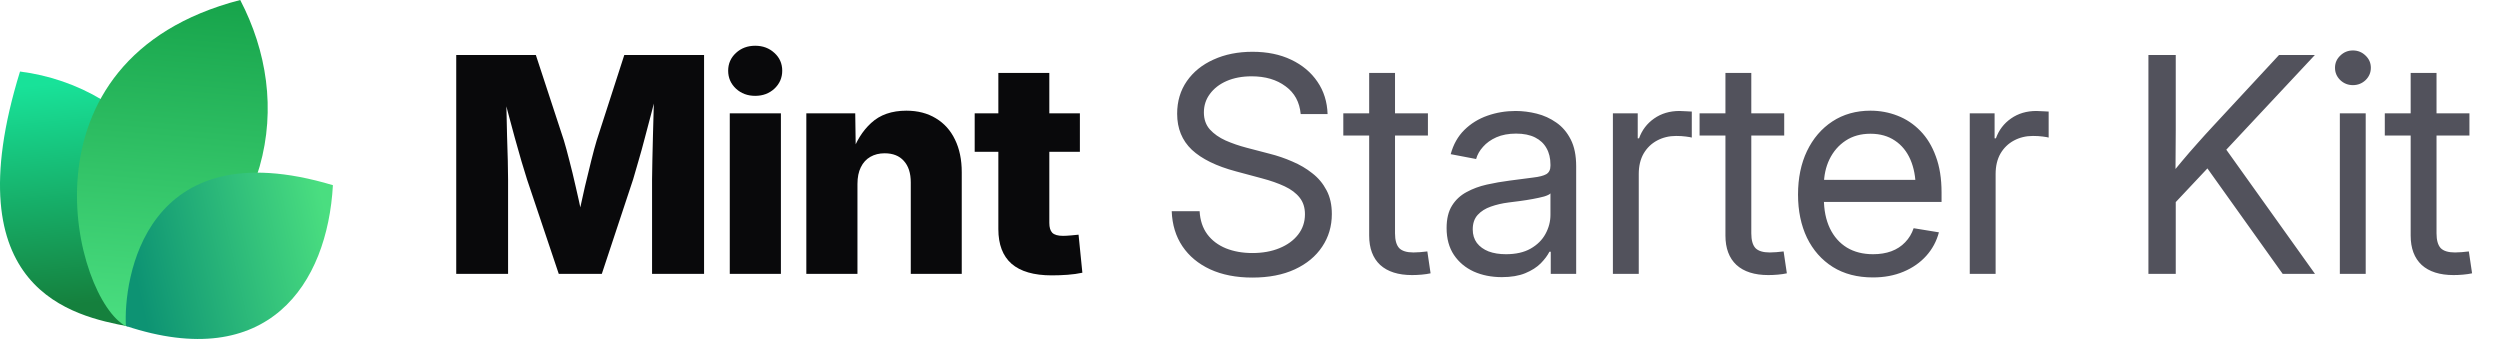
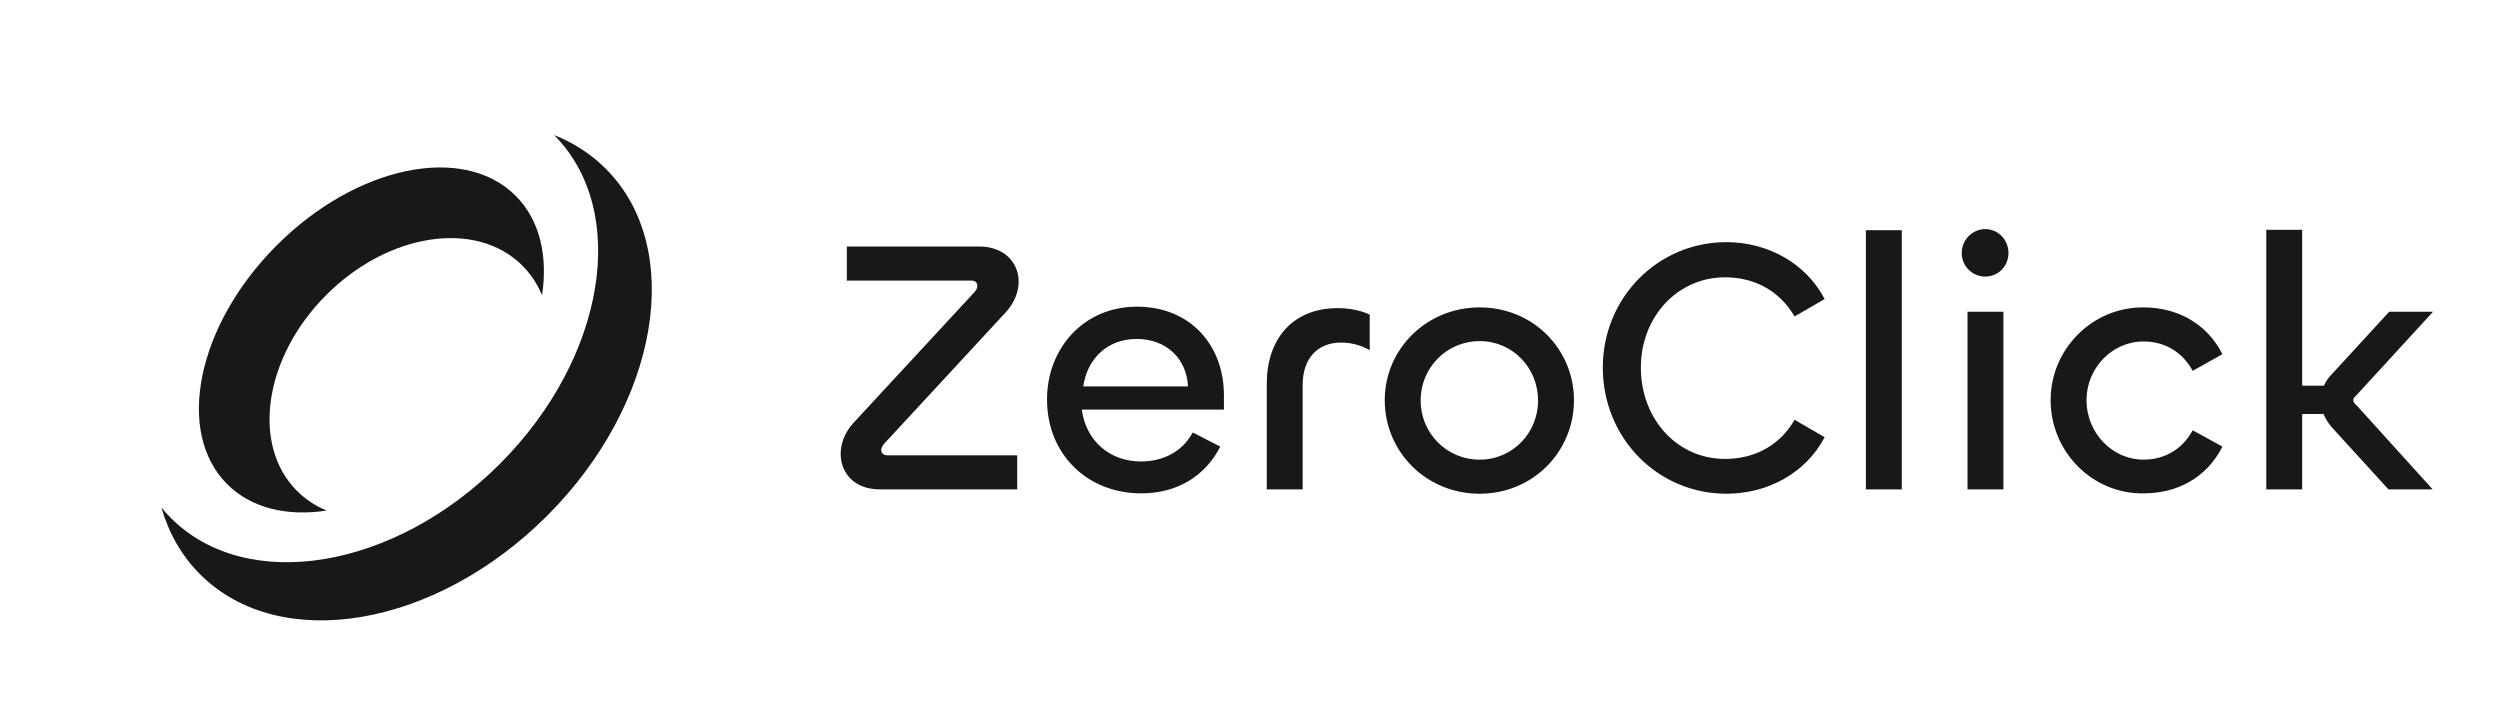
- <svg xmlns="http://www.w3.org/2000/svg" width="177" height="24" viewBox="0 0 177 24" fill="none">
-   <path d="M9.061 23.108C5.268 22.377 -3.391 20.627 1.417 5.064C9.634 6.099 16.973 14.064 9.061 23.108Z" fill="url(#paint0_linear_17557_2020)" />
-   <path d="M8.919 23.094C5.276 21.222 0.784 4.209 17.007 0C20.757 7.193 19.621 16.545 8.919 23.094Z" fill="url(#paint1_linear_17557_2020)" />
-   <path d="M8.914 23.079C8.735 19.882 10.159 9.085 23.57 13.111C23.181 20.123 18.984 26.418 8.914 23.079Z" fill="url(#paint2_linear_17557_2020)" />
-   <path d="M32.301 19.392V3.894H37.938L39.925 9.948C40.036 10.315 40.164 10.787 40.31 11.362C40.462 11.938 40.611 12.552 40.757 13.204C40.91 13.855 41.048 14.483 41.173 15.086C41.305 15.682 41.412 16.192 41.495 16.615H40.695C40.771 16.192 40.871 15.682 40.996 15.086C41.128 14.49 41.267 13.866 41.412 13.214C41.565 12.562 41.714 11.948 41.86 11.373C42.005 10.79 42.133 10.315 42.244 9.948L44.2 3.894H49.848V19.392H46.166V12.704C46.166 12.357 46.173 11.917 46.187 11.383C46.2 10.849 46.214 10.27 46.228 9.646C46.249 9.022 46.266 8.391 46.28 7.753C46.301 7.115 46.311 6.519 46.311 5.964H46.623C46.485 6.561 46.332 7.181 46.166 7.826C45.999 8.471 45.833 9.102 45.666 9.719C45.507 10.336 45.351 10.901 45.198 11.414C45.053 11.928 44.928 12.357 44.824 12.704L42.608 19.392H39.561L37.314 12.704C37.203 12.357 37.072 11.928 36.919 11.414C36.773 10.901 36.614 10.34 36.441 9.729C36.274 9.112 36.104 8.481 35.931 7.836C35.764 7.192 35.608 6.567 35.463 5.964H35.827C35.834 6.512 35.844 7.105 35.858 7.743C35.872 8.374 35.886 9.005 35.9 9.636C35.92 10.26 35.938 10.839 35.952 11.373C35.965 11.907 35.972 12.351 35.972 12.704V19.392H32.301ZM51.668 19.392V8.024H55.288V19.392H51.668ZM53.468 6.786C52.927 6.786 52.473 6.616 52.105 6.276C51.738 5.93 51.554 5.507 51.554 5.007C51.554 4.508 51.738 4.088 52.105 3.749C52.473 3.409 52.927 3.239 53.468 3.239C54.009 3.239 54.463 3.409 54.83 3.749C55.198 4.082 55.382 4.501 55.382 5.007C55.382 5.507 55.198 5.93 54.83 6.276C54.463 6.616 54.009 6.786 53.468 6.786ZM60.708 13.027V19.392H57.088V8.024H60.551L60.593 10.967H60.281C60.593 10.024 61.061 9.268 61.685 8.7C62.309 8.124 63.138 7.836 64.171 7.836C64.975 7.836 65.672 8.017 66.262 8.377C66.851 8.731 67.302 9.234 67.614 9.885C67.933 10.537 68.092 11.307 68.092 12.194V19.392H64.483V12.912C64.483 12.26 64.32 11.754 63.994 11.394C63.675 11.033 63.221 10.853 62.632 10.853C62.25 10.853 61.914 10.936 61.623 11.102C61.332 11.269 61.106 11.515 60.947 11.841C60.787 12.16 60.708 12.555 60.708 13.027ZM76.456 8.024V10.749H69.008V8.024H76.456ZM70.683 5.163H74.292V15.783C74.292 16.102 74.361 16.334 74.5 16.48C74.646 16.625 74.899 16.698 75.259 16.698C75.405 16.698 75.596 16.688 75.831 16.667C76.074 16.646 76.251 16.629 76.362 16.615L76.632 19.309C76.313 19.378 75.963 19.427 75.582 19.455C75.207 19.482 74.836 19.496 74.469 19.496C73.2 19.496 72.25 19.222 71.619 18.674C70.995 18.127 70.683 17.308 70.683 16.22V5.163Z" fill="#09090B" />
-   <path d="M88.667 19.652C87.523 19.652 86.528 19.458 85.682 19.07C84.843 18.681 84.188 18.137 83.716 17.437C83.245 16.736 82.992 15.908 82.957 14.951H84.933C84.968 15.596 85.148 16.14 85.474 16.584C85.8 17.021 86.24 17.354 86.795 17.582C87.35 17.804 87.974 17.915 88.667 17.915C89.388 17.915 90.026 17.801 90.581 17.572C91.143 17.343 91.583 17.024 91.902 16.615C92.228 16.199 92.391 15.717 92.391 15.169C92.391 14.698 92.266 14.306 92.017 13.994C91.767 13.675 91.413 13.408 90.956 13.193C90.498 12.978 89.954 12.787 89.323 12.621L87.502 12.132C86.123 11.765 85.082 11.255 84.382 10.603C83.689 9.944 83.342 9.095 83.342 8.055C83.342 7.174 83.571 6.404 84.028 5.746C84.486 5.087 85.117 4.577 85.921 4.217C86.726 3.849 87.645 3.666 88.678 3.666C89.718 3.666 90.63 3.853 91.413 4.227C92.204 4.602 92.824 5.122 93.275 5.787C93.726 6.446 93.965 7.209 93.993 8.076H92.089C92.013 7.23 91.656 6.574 91.018 6.11C90.387 5.638 89.586 5.403 88.615 5.403C87.95 5.403 87.36 5.513 86.847 5.735C86.341 5.957 85.946 6.262 85.661 6.651C85.377 7.032 85.235 7.469 85.235 7.961C85.235 8.447 85.377 8.849 85.661 9.168C85.946 9.48 86.317 9.74 86.774 9.948C87.232 10.149 87.724 10.319 88.251 10.457L89.884 10.884C90.439 11.023 90.977 11.206 91.496 11.435C92.023 11.657 92.495 11.934 92.911 12.267C93.334 12.593 93.67 12.995 93.92 13.474C94.17 13.945 94.294 14.504 94.294 15.149C94.294 16.015 94.066 16.788 93.608 17.468C93.157 18.148 92.512 18.681 91.673 19.07C90.834 19.458 89.832 19.652 88.667 19.652ZM101.097 8.024V9.594H95.106V8.024H101.097ZM96.937 5.163H98.767V16.521C98.767 17 98.865 17.347 99.059 17.562C99.26 17.77 99.6 17.874 100.078 17.874C100.21 17.874 100.366 17.867 100.546 17.853C100.733 17.832 100.903 17.815 101.056 17.801L101.285 19.351C101.097 19.392 100.886 19.423 100.65 19.444C100.414 19.465 100.189 19.475 99.974 19.475C98.996 19.475 98.244 19.236 97.717 18.758C97.197 18.272 96.937 17.579 96.937 16.677V5.163ZM106.33 19.621C105.595 19.621 104.932 19.489 104.343 19.226C103.754 18.955 103.285 18.564 102.939 18.05C102.592 17.53 102.419 16.896 102.419 16.147C102.419 15.495 102.547 14.965 102.804 14.556C103.06 14.146 103.403 13.828 103.833 13.599C104.263 13.363 104.742 13.186 105.269 13.068C105.796 12.95 106.333 12.857 106.881 12.787C107.574 12.69 108.132 12.617 108.555 12.569C108.978 12.52 109.287 12.441 109.481 12.33C109.675 12.212 109.772 12.014 109.772 11.737V11.654C109.772 11.203 109.679 10.815 109.492 10.489C109.311 10.163 109.041 9.91 108.68 9.729C108.32 9.549 107.872 9.459 107.338 9.459C106.805 9.459 106.34 9.546 105.945 9.719C105.556 9.892 105.241 10.118 104.998 10.395C104.755 10.665 104.593 10.953 104.509 11.258L102.71 10.915C102.897 10.222 103.22 9.65 103.677 9.199C104.135 8.748 104.679 8.412 105.31 8.19C105.941 7.968 106.607 7.857 107.307 7.857C107.8 7.857 108.295 7.92 108.795 8.044C109.301 8.169 109.765 8.381 110.188 8.679C110.611 8.97 110.951 9.369 111.208 9.875C111.464 10.374 111.593 11.005 111.593 11.768V19.392H109.793V17.822H109.7C109.568 18.085 109.363 18.359 109.086 18.643C108.809 18.921 108.444 19.153 107.994 19.34C107.543 19.527 106.988 19.621 106.33 19.621ZM106.621 17.998C107.321 17.998 107.904 17.867 108.368 17.603C108.84 17.333 109.19 16.986 109.419 16.563C109.654 16.133 109.772 15.682 109.772 15.211V13.692C109.703 13.769 109.554 13.841 109.325 13.911C109.096 13.973 108.829 14.032 108.524 14.088C108.226 14.143 107.921 14.192 107.609 14.233C107.304 14.275 107.033 14.309 106.798 14.337C106.354 14.393 105.938 14.49 105.549 14.628C105.168 14.76 104.86 14.954 104.624 15.211C104.388 15.467 104.27 15.811 104.27 16.241C104.27 16.615 104.367 16.934 104.561 17.198C104.762 17.461 105.04 17.662 105.393 17.801C105.747 17.933 106.156 17.998 106.621 17.998ZM114.193 19.392V8.024H115.951V9.792H116.045C116.253 9.209 116.61 8.741 117.116 8.388C117.622 8.034 118.219 7.857 118.905 7.857C119.058 7.857 119.217 7.864 119.384 7.878C119.55 7.885 119.682 7.892 119.779 7.899V9.74C119.716 9.719 119.578 9.695 119.363 9.667C119.155 9.639 118.922 9.625 118.666 9.625C118.174 9.625 117.726 9.733 117.324 9.948C116.922 10.163 116.603 10.471 116.367 10.874C116.138 11.276 116.024 11.758 116.024 12.319V19.392H114.193ZM126.322 8.024V9.594H120.33V8.024H126.322ZM122.161 5.163H123.992V16.521C123.992 17 124.089 17.347 124.283 17.562C124.484 17.77 124.824 17.874 125.302 17.874C125.434 17.874 125.59 17.867 125.77 17.853C125.958 17.832 126.127 17.815 126.28 17.801L126.509 19.351C126.322 19.392 126.11 19.423 125.874 19.444C125.639 19.465 125.413 19.475 125.198 19.475C124.221 19.475 123.468 19.236 122.941 18.758C122.421 18.272 122.161 17.579 122.161 16.677V5.163ZM132.604 19.642C131.502 19.642 130.555 19.396 129.765 18.903C128.974 18.404 128.364 17.714 127.934 16.834C127.511 15.946 127.3 14.927 127.3 13.775C127.3 12.611 127.511 11.584 127.934 10.697C128.364 9.802 128.964 9.102 129.734 8.596C130.51 8.089 131.408 7.836 132.428 7.836C133.1 7.836 133.738 7.954 134.341 8.19C134.952 8.426 135.489 8.783 135.954 9.261C136.425 9.74 136.793 10.343 137.056 11.071C137.327 11.792 137.462 12.645 137.462 13.63V14.296H128.433V12.735H136.463L135.631 13.297C135.631 12.541 135.506 11.876 135.257 11.3C135.007 10.725 134.643 10.277 134.165 9.958C133.686 9.632 133.107 9.469 132.428 9.469C131.748 9.469 131.162 9.632 130.67 9.958C130.177 10.284 129.796 10.725 129.526 11.279C129.262 11.827 129.13 12.441 129.13 13.12V14.046C129.13 14.864 129.273 15.572 129.557 16.168C129.841 16.757 130.243 17.211 130.763 17.53C131.283 17.842 131.901 17.998 132.615 17.998C133.093 17.998 133.523 17.929 133.905 17.79C134.293 17.645 134.619 17.433 134.882 17.156C135.153 16.879 135.354 16.546 135.486 16.157L137.275 16.449C137.108 17.08 136.81 17.634 136.38 18.113C135.95 18.591 135.413 18.966 134.768 19.236C134.123 19.507 133.402 19.642 132.604 19.642ZM139.459 19.392V8.024H141.217V9.792H141.311C141.519 9.209 141.876 8.741 142.382 8.388C142.888 8.034 143.485 7.857 144.171 7.857C144.324 7.857 144.483 7.864 144.649 7.878C144.816 7.885 144.948 7.892 145.045 7.899V9.74C144.982 9.719 144.844 9.695 144.629 9.667C144.421 9.639 144.188 9.625 143.932 9.625C143.439 9.625 142.992 9.733 142.59 9.948C142.188 10.163 141.869 10.471 141.633 10.874C141.404 11.276 141.29 11.758 141.29 12.319V19.392H139.459ZM153.429 14.961V12.715C153.783 12.257 154.136 11.82 154.49 11.404C154.844 10.981 155.204 10.565 155.572 10.156C155.939 9.74 156.314 9.327 156.695 8.918L161.355 3.894H163.893L157.277 10.967H157.184L153.429 14.961ZM152.108 19.392V3.894H154.043V9.241L154.022 12.559L154.043 13.505V19.392H152.108ZM161.615 19.392L155.967 11.477L157.173 9.969L163.903 19.392H161.615ZM165.661 19.392V8.024H167.492V19.392H165.661ZM166.587 6.027C166.24 6.027 165.942 5.909 165.692 5.673C165.443 5.43 165.318 5.139 165.318 4.799C165.318 4.459 165.443 4.172 165.692 3.936C165.942 3.693 166.24 3.572 166.587 3.572C166.934 3.572 167.232 3.693 167.482 3.936C167.731 4.172 167.856 4.459 167.856 4.799C167.856 5.139 167.731 5.43 167.482 5.673C167.232 5.909 166.934 6.027 166.587 6.027ZM174.836 8.024V9.594H168.844V8.024H174.836ZM170.675 5.163H172.506V16.521C172.506 17 172.603 17.347 172.797 17.562C172.998 17.77 173.338 17.874 173.816 17.874C173.948 17.874 174.104 17.867 174.284 17.853C174.472 17.832 174.641 17.815 174.794 17.801L175.023 19.351C174.836 19.392 174.624 19.423 174.388 19.444C174.153 19.465 173.927 19.475 173.712 19.475C172.735 19.475 171.982 19.236 171.455 18.758C170.935 18.272 170.675 17.579 170.675 16.677V5.163Z" fill="#52525C" />
-   <defs>
-     <linearGradient id="paint0_linear_17557_2020" x1="3.776" y1="5.916" x2="5.232" y2="21.559" gradientUnits="userSpaceOnUse">
-       <stop stop-color="#18E299" />
-       <stop offset="1" stop-color="#15803D" />
-     </linearGradient>
-     <linearGradient id="paint1_linear_17557_2020" x1="12.171" y1="-0.718" x2="10.19" y2="22.983" gradientUnits="userSpaceOnUse">
-       <stop stop-color="#16A34A" />
-       <stop offset="1" stop-color="#4ADE80" />
-     </linearGradient>
-     <linearGradient id="paint2_linear_17557_2020" x1="23.133" y1="15.353" x2="9.338" y2="18.52" gradientUnits="userSpaceOnUse">
-       <stop stop-color="#4ADE80" />
-       <stop offset="1" stop-color="#0D9373" />
-     </linearGradient>
-   </defs>
+ <svg xmlns="http://www.w3.org/2000/svg" width="200" height="58" viewBox="0 0 134 40" fill="none">
+   <path d="M31.455 9.308C30.636 8.489 29.672 7.873 28.605 7.452C32.782 11.644 31.444 19.763 25.612 25.595C19.775 31.431 11.648 32.767 7.46 28.578C7.274 28.393 7.101 28.199 6.937 27.999C7.34 29.401 8.048 30.658 9.076 31.687C13.471 36.081 22.043 34.634 28.223 28.454C34.402 22.274 35.85 13.702 31.455 9.308ZM26.483 10.8C23.599 7.916 17.699 9.141 13.304 13.534C8.91 17.929 7.685 23.829 10.569 26.713C11.903 28.047 13.882 28.501 16.06 28.17C15.45 27.919 14.896 27.56 14.422 27.086C11.882 24.546 12.606 19.703 16.039 16.27C19.472 12.838 24.314 12.114 26.855 14.654C27.328 15.127 27.689 15.681 27.94 16.29C28.271 14.113 27.816 12.134 26.483 10.8Z" fill="#18181B" />
+   <path d="M54.156 25.12V27H46.576C45.156 27 44.416 26.08 44.416 25.04C44.416 24.48 44.636 23.88 45.096 23.36L51.796 16.12C51.896 16 51.956 15.92 51.956 15.76C51.956 15.6 51.836 15.48 51.636 15.48H44.756V13.6H52.056C53.456 13.6 54.236 14.5 54.236 15.54C54.236 16.08 54.016 16.7 53.516 17.24L46.836 24.46C46.736 24.58 46.656 24.68 46.656 24.84C46.656 25 46.776 25.12 46.996 25.12H54.156ZM61.001 27.22C58.021 27.22 55.801 25.06 55.801 22.04C55.801 19.22 57.821 16.92 60.761 16.92C63.721 16.92 65.561 19.06 65.561 21.8V22.6H57.721C57.941 24.28 59.221 25.46 60.981 25.46C62.181 25.46 63.261 24.94 63.841 23.86L65.361 24.64C64.501 26.32 62.921 27.22 61.001 27.22ZM57.801 21.32H63.581C63.501 19.76 62.361 18.7 60.741 18.7C59.081 18.7 58.001 19.86 57.801 21.32ZM69.905 27H67.925V21.16C67.925 18.78 69.285 17 71.845 17C72.465 17 73.105 17.12 73.605 17.36V19.32C73.125 19.04 72.565 18.9 72.025 18.9C70.705 18.9 69.905 19.8 69.905 21.24V27ZM79.674 27.24C76.714 27.24 74.434 24.92 74.434 22.08C74.434 19.26 76.734 16.96 79.674 16.96C82.634 16.96 84.874 19.28 84.874 22.08C84.874 24.92 82.614 27.24 79.674 27.24ZM79.674 25.36C81.494 25.36 82.894 23.88 82.894 22.1C82.894 20.3 81.494 18.82 79.674 18.82C77.834 18.82 76.414 20.3 76.414 22.1C76.414 23.88 77.834 25.36 79.674 25.36ZM93.285 27.24C89.505 27.24 86.465 24.18 86.465 20.28C86.465 16.42 89.505 13.36 93.285 13.36C95.585 13.36 97.685 14.54 98.705 16.5L97.045 17.46C96.265 16.12 94.925 15.3 93.205 15.3C90.605 15.3 88.565 17.46 88.565 20.28C88.565 23.14 90.585 25.32 93.205 25.32C94.925 25.32 96.285 24.5 97.045 23.16L98.705 24.12C97.685 26.08 95.585 27.24 93.285 27.24ZM100.981 12.7H102.961V27H100.981V12.7ZM107.567 15.26C106.847 15.26 106.267 14.68 106.267 13.96C106.267 13.24 106.847 12.64 107.567 12.64C108.287 12.64 108.847 13.24 108.847 13.96C108.847 14.68 108.287 15.26 107.567 15.26ZM106.587 17.2H108.567V27H106.587V17.2ZM116.292 27.22C113.472 27.26 111.172 24.92 111.172 22.08C111.172 19.26 113.472 16.94 116.292 16.96C118.092 16.96 119.752 17.78 120.652 19.54L119.012 20.46C118.432 19.4 117.452 18.84 116.292 18.84C114.572 18.84 113.152 20.3 113.152 22.08C113.152 23.88 114.572 25.36 116.292 25.36C117.452 25.36 118.432 24.8 119.012 23.74L120.652 24.64C119.752 26.42 118.092 27.22 116.292 27.22ZM125.051 27H123.071V12.68H125.051V21.28H126.251C126.351 21.04 126.511 20.82 126.711 20.62L129.851 17.2H132.271L128.051 21.8C127.931 21.9 127.871 21.98 127.871 22.08C127.871 22.18 127.931 22.26 128.051 22.36L132.251 27H129.811L126.691 23.58C126.491 23.34 126.331 23.1 126.231 22.84H125.051V27Z" fill="#18181B" />
</svg>
